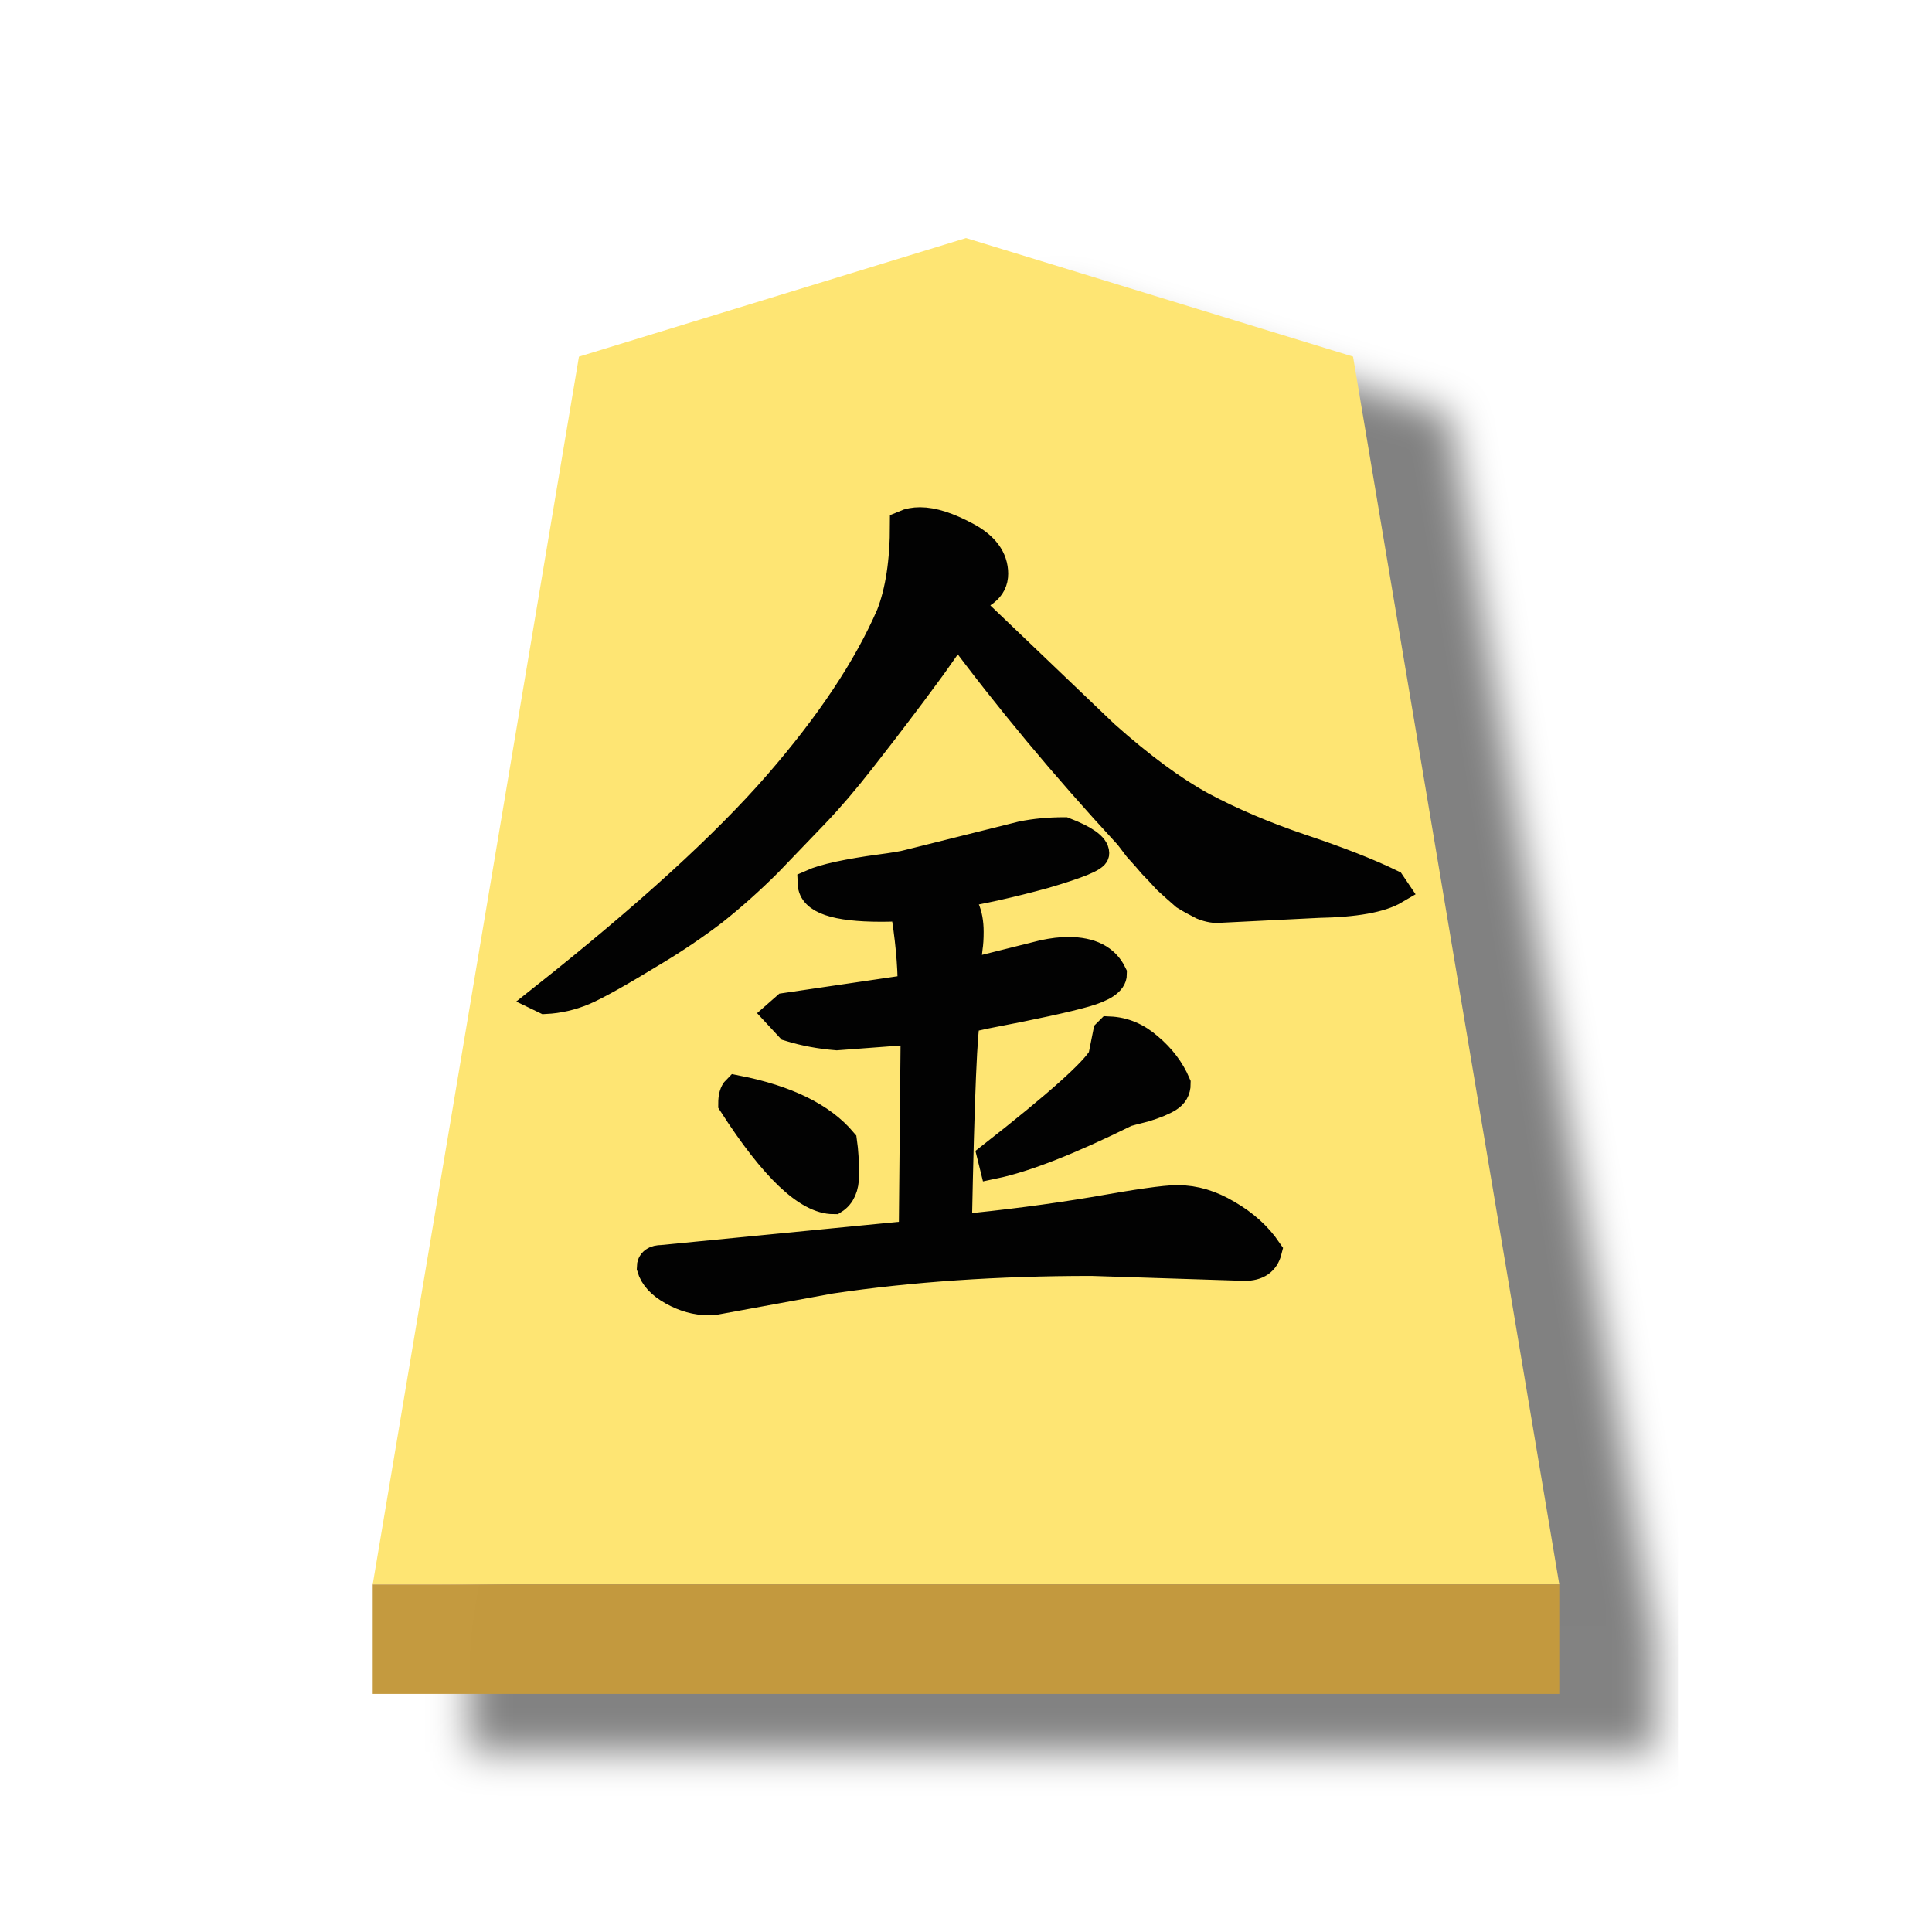
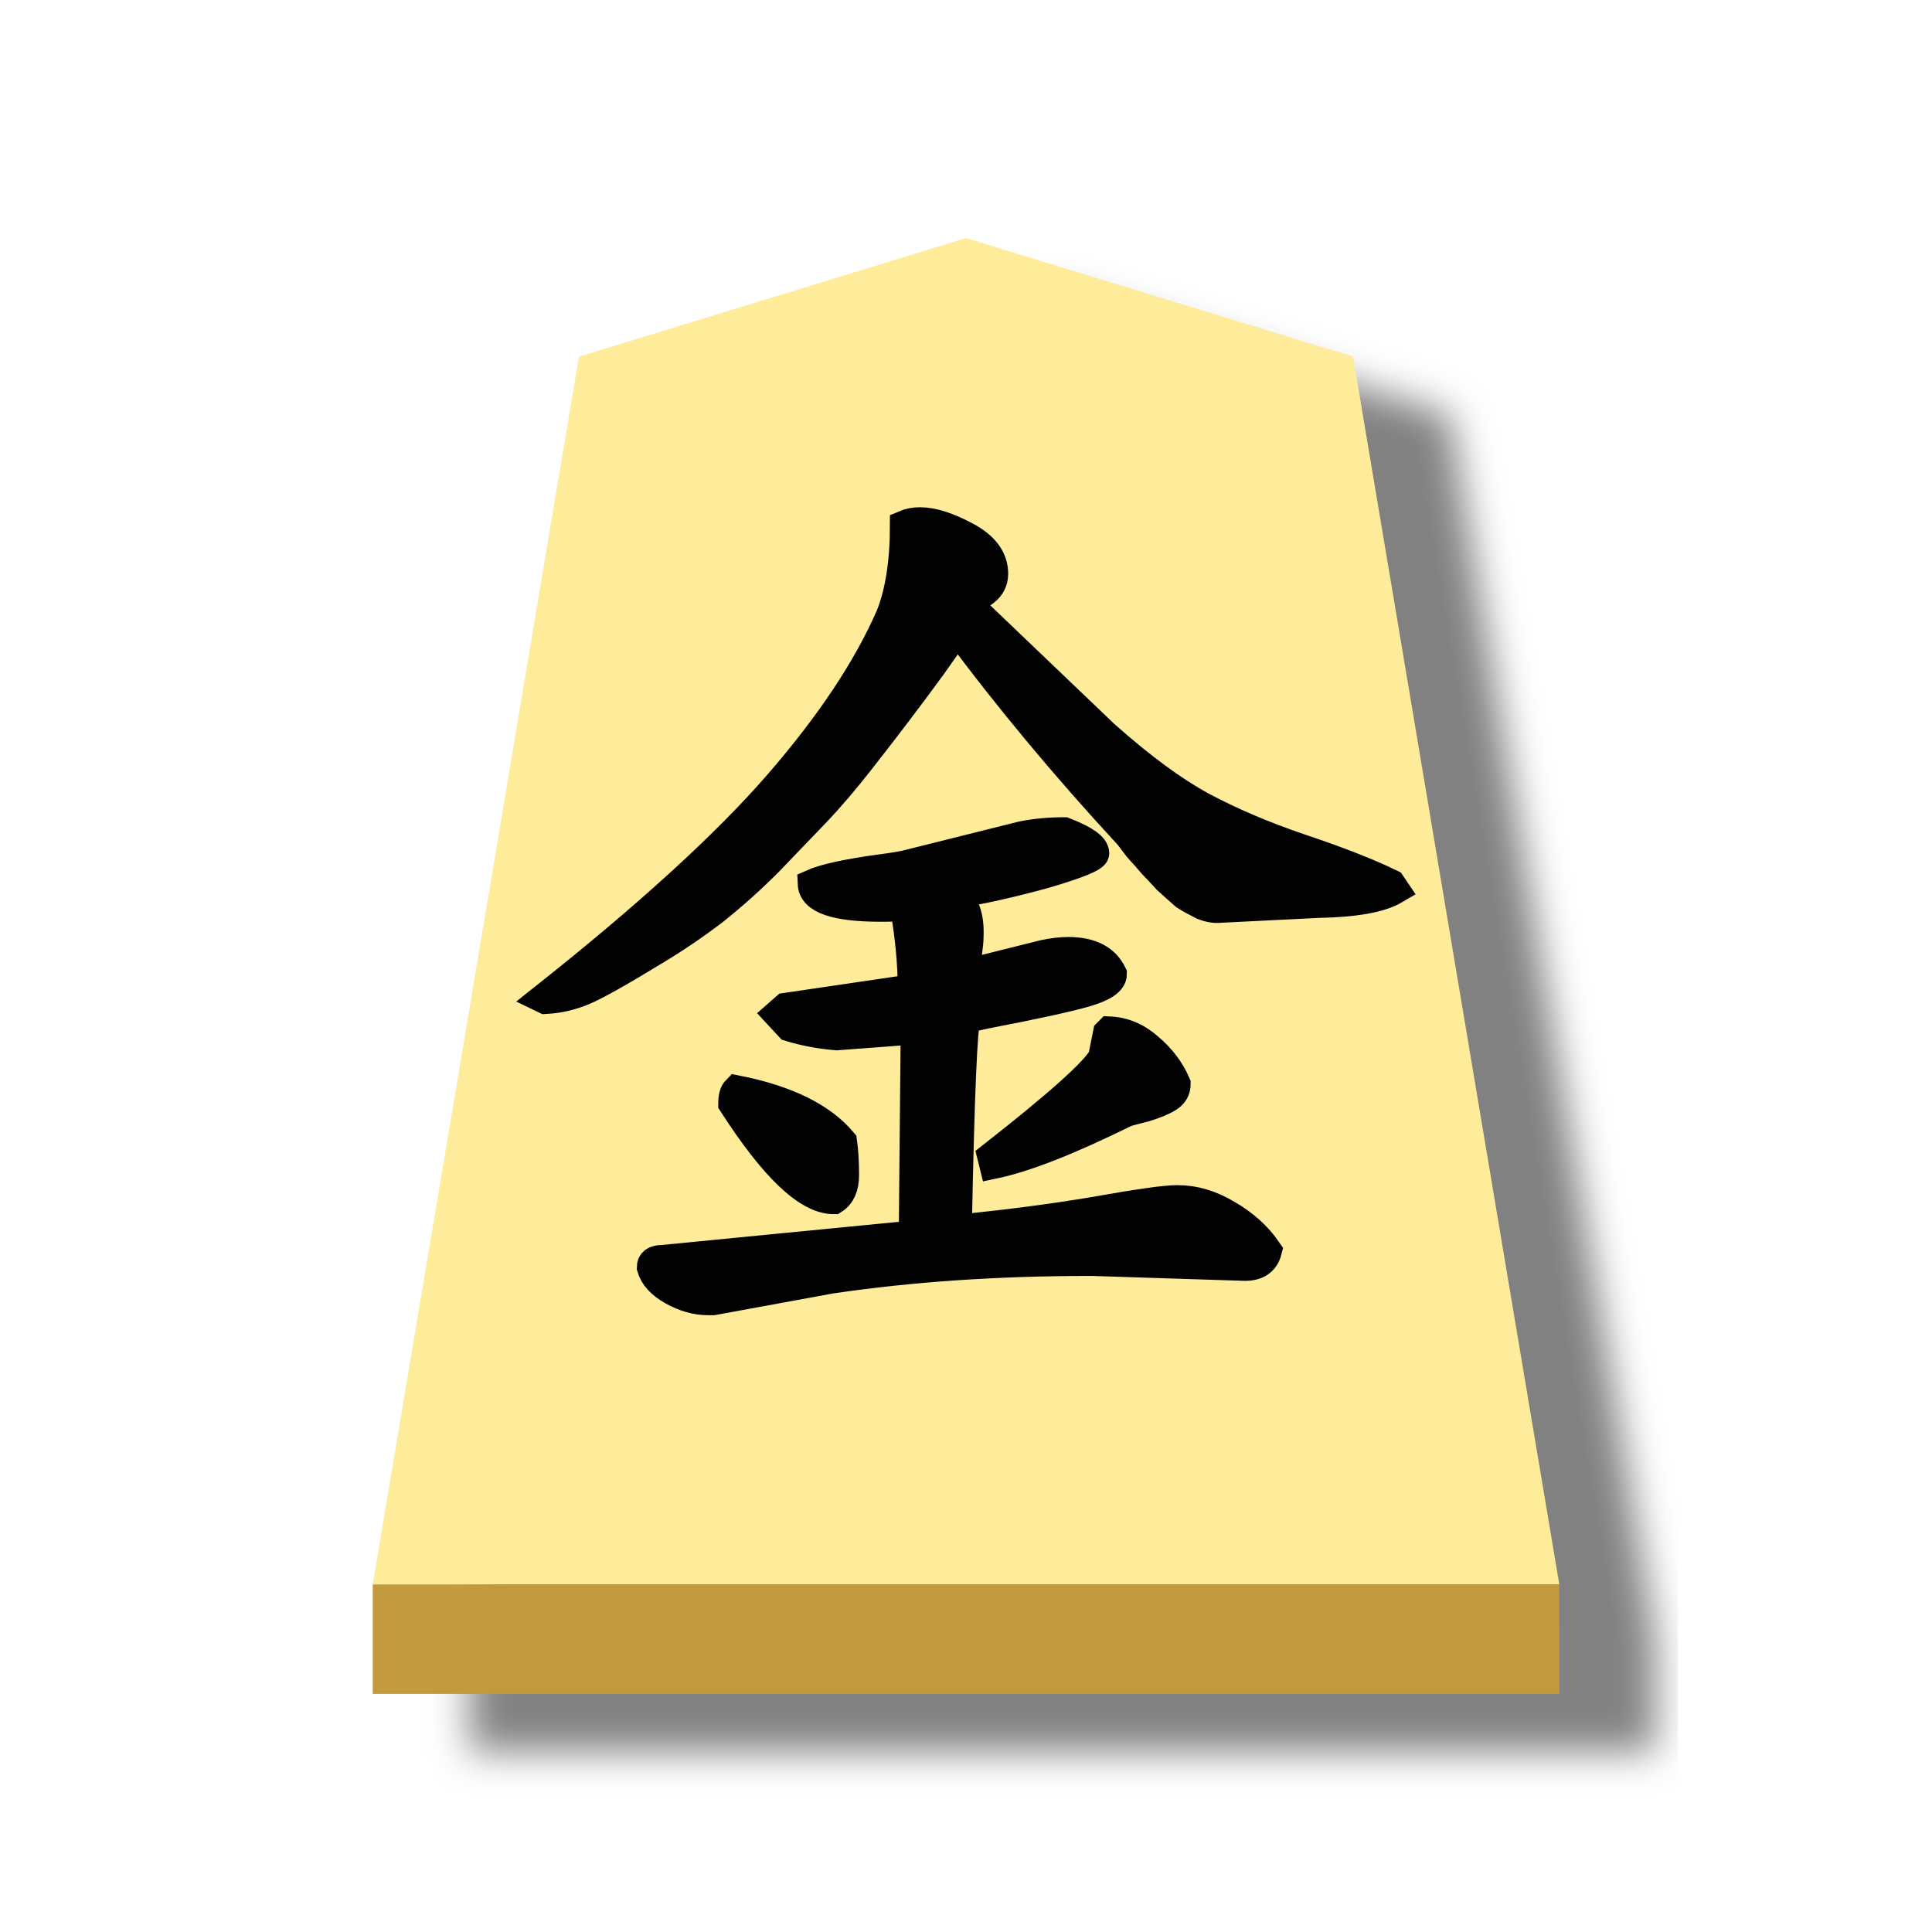
<svg xmlns="http://www.w3.org/2000/svg" viewBox="0 0 60 60">
  <defs>
    <filter id="0KI_svg__a" color-interpolation-filters="sRGB">
      <feFlood flood-color="#000" flood-opacity=".498" result="flood" />
      <feComposite in="flood" in2="SourceGraphic" operator="in" result="composite1" />
      <feGaussianBlur in="composite1" result="blur" stdDeviation="1" />
      <feOffset dx="5" dy="3" result="offset" />
      <feComposite in="SourceGraphic" in2="offset" result="composite2" />
    </filter>
  </defs>
  <g opacity=".99">
    <g filter="url(#0KI_svg__a)" transform="matrix(.6 0 0 .6 -139.625 2.593)">
-       <path fill="#fee572" d="m282.71 8-20.035 6.138L252 77.687h61.417l-10.675-63.55z" />
+       <path fill="#feec99" d="m282.71 8-20.035 6.138L252 77.687h61.417l-10.675-63.55z" />
      <path fill="#c3983c" fill-opacity=".992" d="M252 77.687v5.668h61.417v-5.668z" />
    </g>
    <path stroke="#000" stroke-width=".9" d="M30.86 17.819q0 .334-.274.549-.275.181-.427.486l4.144 3.961q1.676 1.493 3.016 2.224 1.371.732 3.078 1.31 1.737.58 2.802 1.098l.123.182q-.67.396-2.376.427l-3.048.152q-.244.03-.549-.092-.304-.152-.549-.304-.212-.183-.547-.488-.305-.334-.457-.487-.153-.183-.457-.518-.275-.365-.305-.396-2.955-3.2-5.301-6.368-.123.183-.792 1.127-.67.915-1.067 1.432-.366.488-1.128 1.463-.76.974-1.431 1.676-.64.67-1.463 1.523-.823.823-1.706 1.524-.884.67-1.798 1.219-1.645 1.005-2.224 1.249-.58.243-1.188.273l-.062-.03q4.845-3.839 7.282-6.641 2.438-2.804 3.505-5.272.427-1.098.427-2.803.213-.092.486-.092.58 0 1.432.457.854.457.854 1.159zm3.595 14.197q.67.03 1.219.517.58.488.853 1.128 0 .275-.243.427-.244.153-.732.304-.488.122-.579.153-2.651 1.31-4.113 1.615l-.06-.243q3.076-2.408 3.442-3.078l.153-.763zm-4.722 6.154q2.224-.213 4.234-.549 2.042-.364 2.56-.364h.061q.761 0 1.524.456.792.457 1.249 1.128-.122.487-.701.487l-4.753-.153h-.03q-4.358 0-8.075.55l-3.656.67h-.153q-.548 0-1.096-.305-.55-.304-.671-.73 0-.245.336-.245l7.8-.762.06-6.368-2.437.183q-.762-.061-1.462-.274l-.367-.396.244-.214 3.93-.578q0-1.158-.242-2.56-.244.03-.732.03-2.103 0-2.133-.73.274-.123.822-.244.58-.123 1.25-.213.702-.092.914-.153l3.534-.883q.61-.123 1.31-.123.946.367.946.67 0 .183-1.555.64-1.554.427-2.864.64.518.306.518 1.158 0 .305-.03.488l-.091.822 2.437-.609q.426-.09.761-.09 1.036 0 1.372.7 0 .335-.853.578-.854.244-3.078.67-.396.092-.61.123-.152.335-.273 6.429zm-3.84-.913q-1.218 0-3.138-2.986 0-.306.122-.427 2.315.457 3.29 1.614.062.427.062 1.036 0 .55-.336.763z" />
  </g>
</svg>
